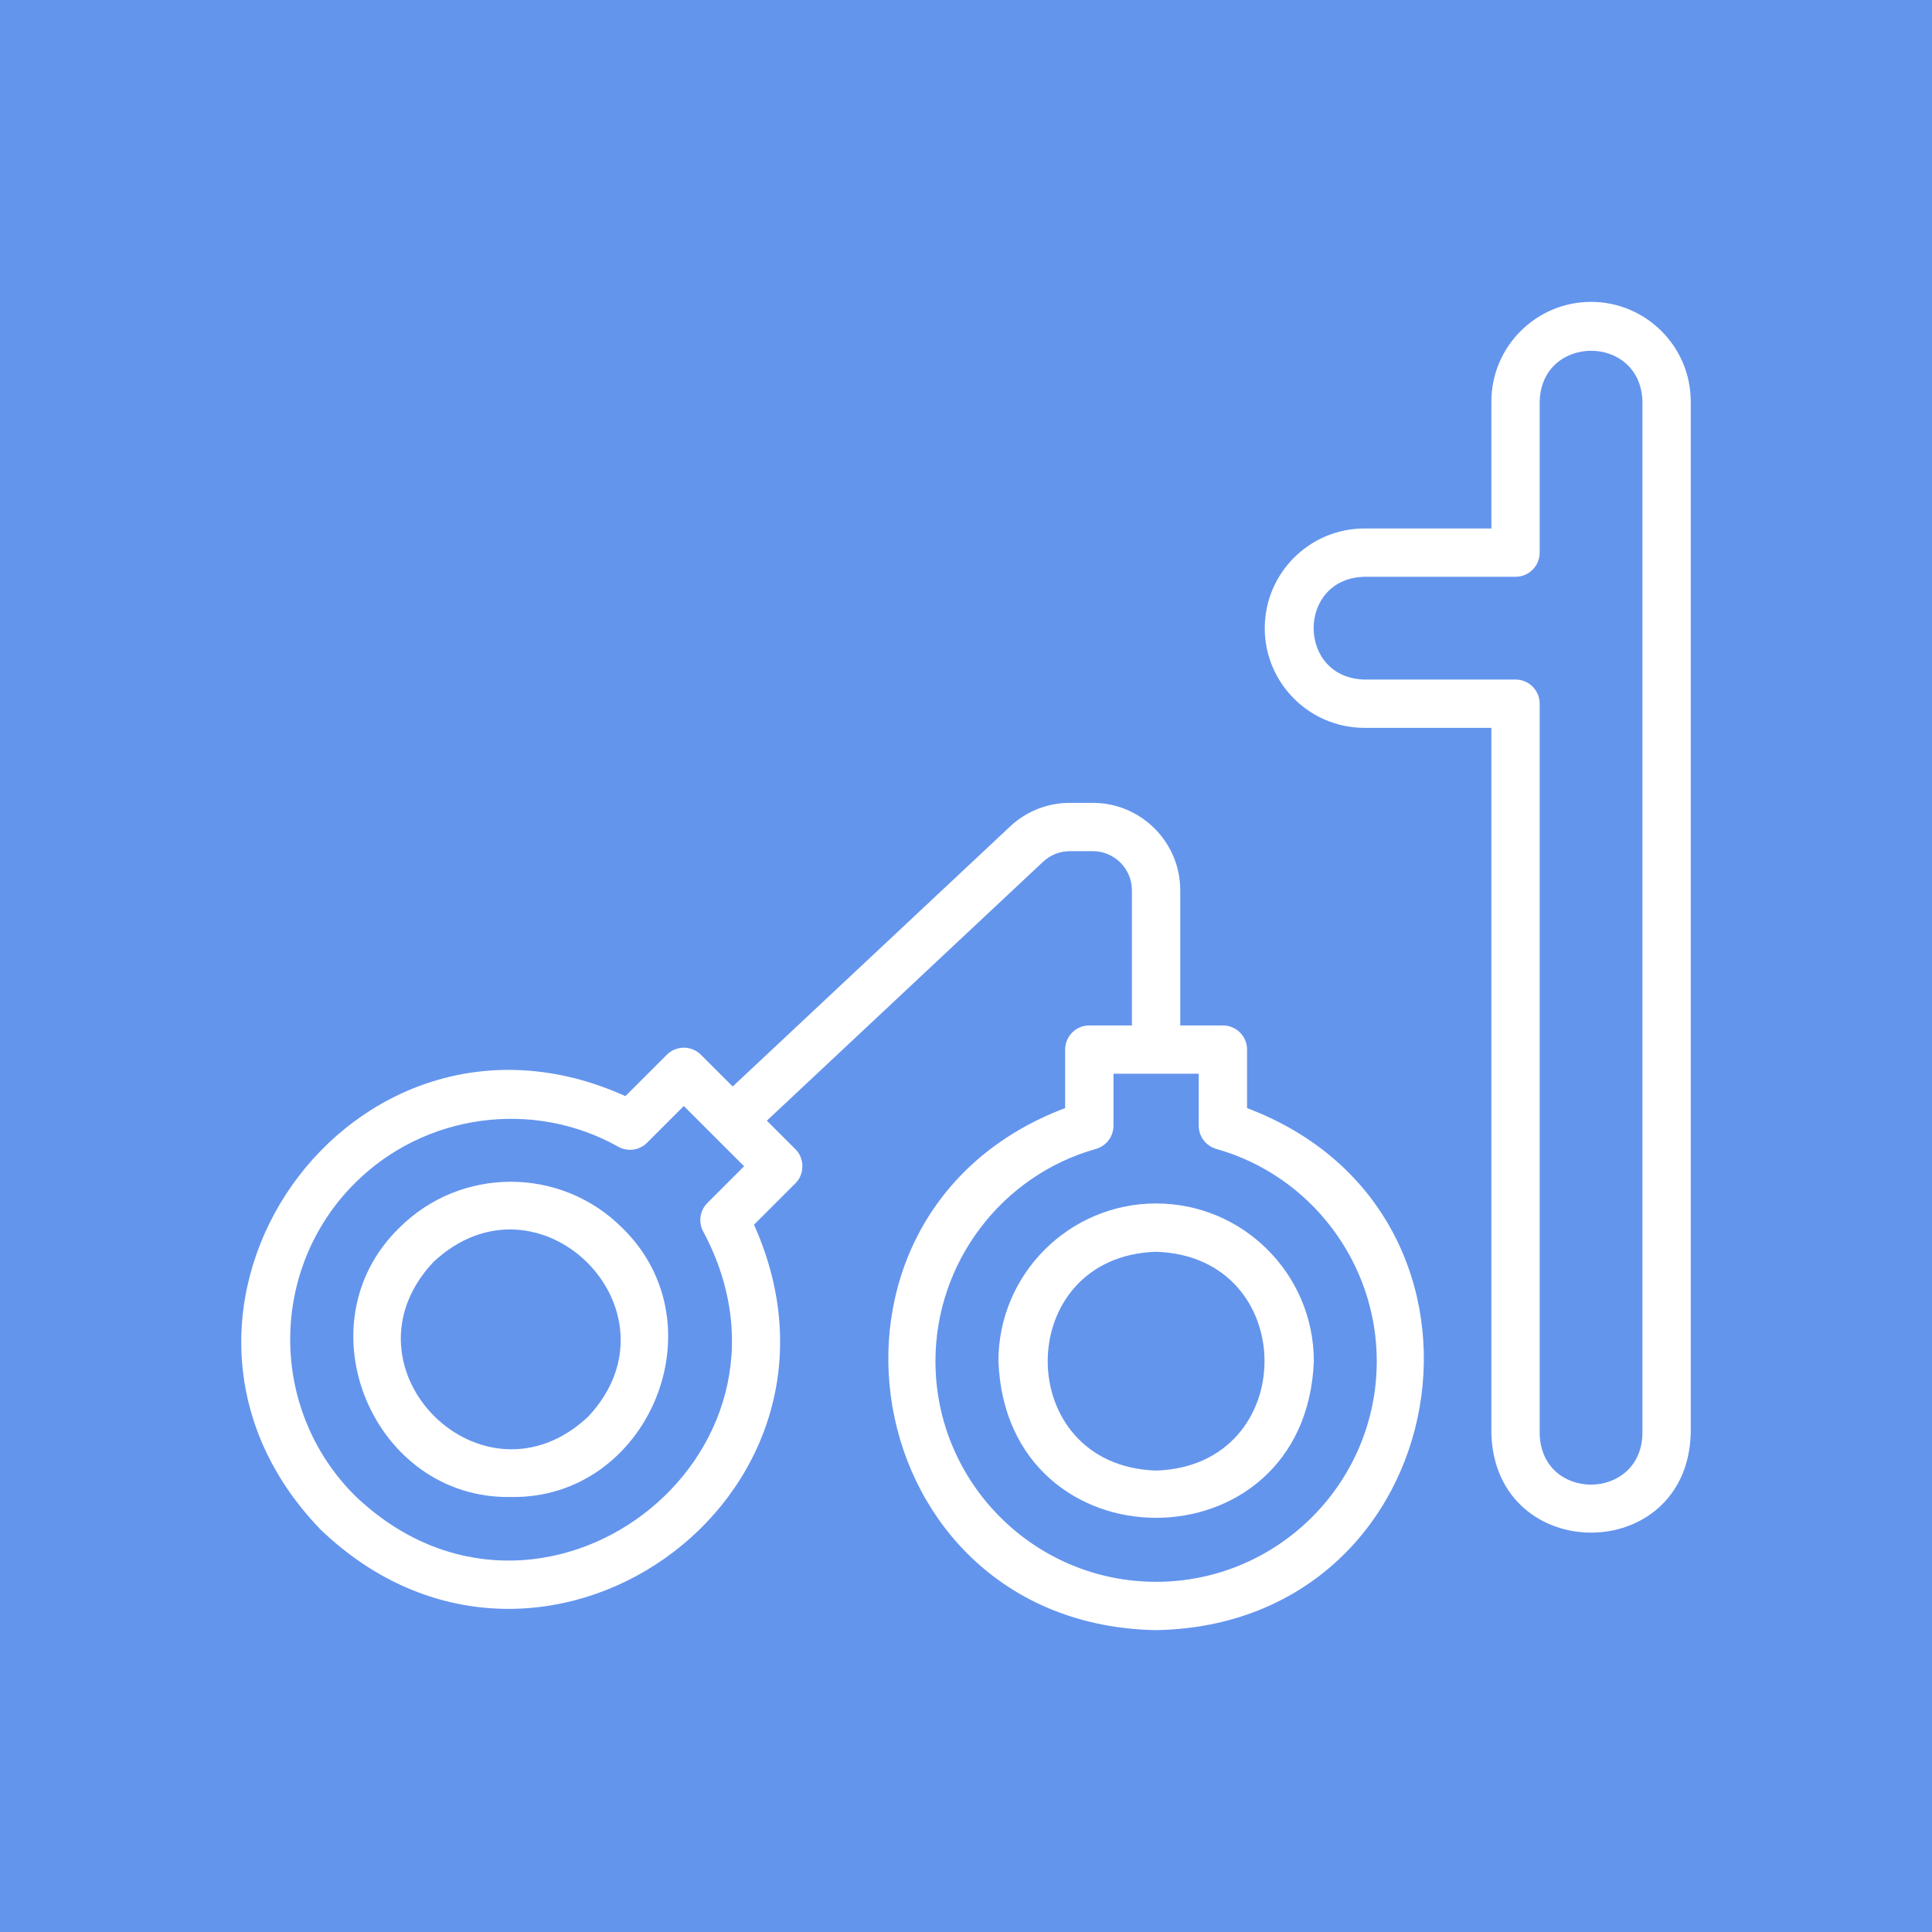
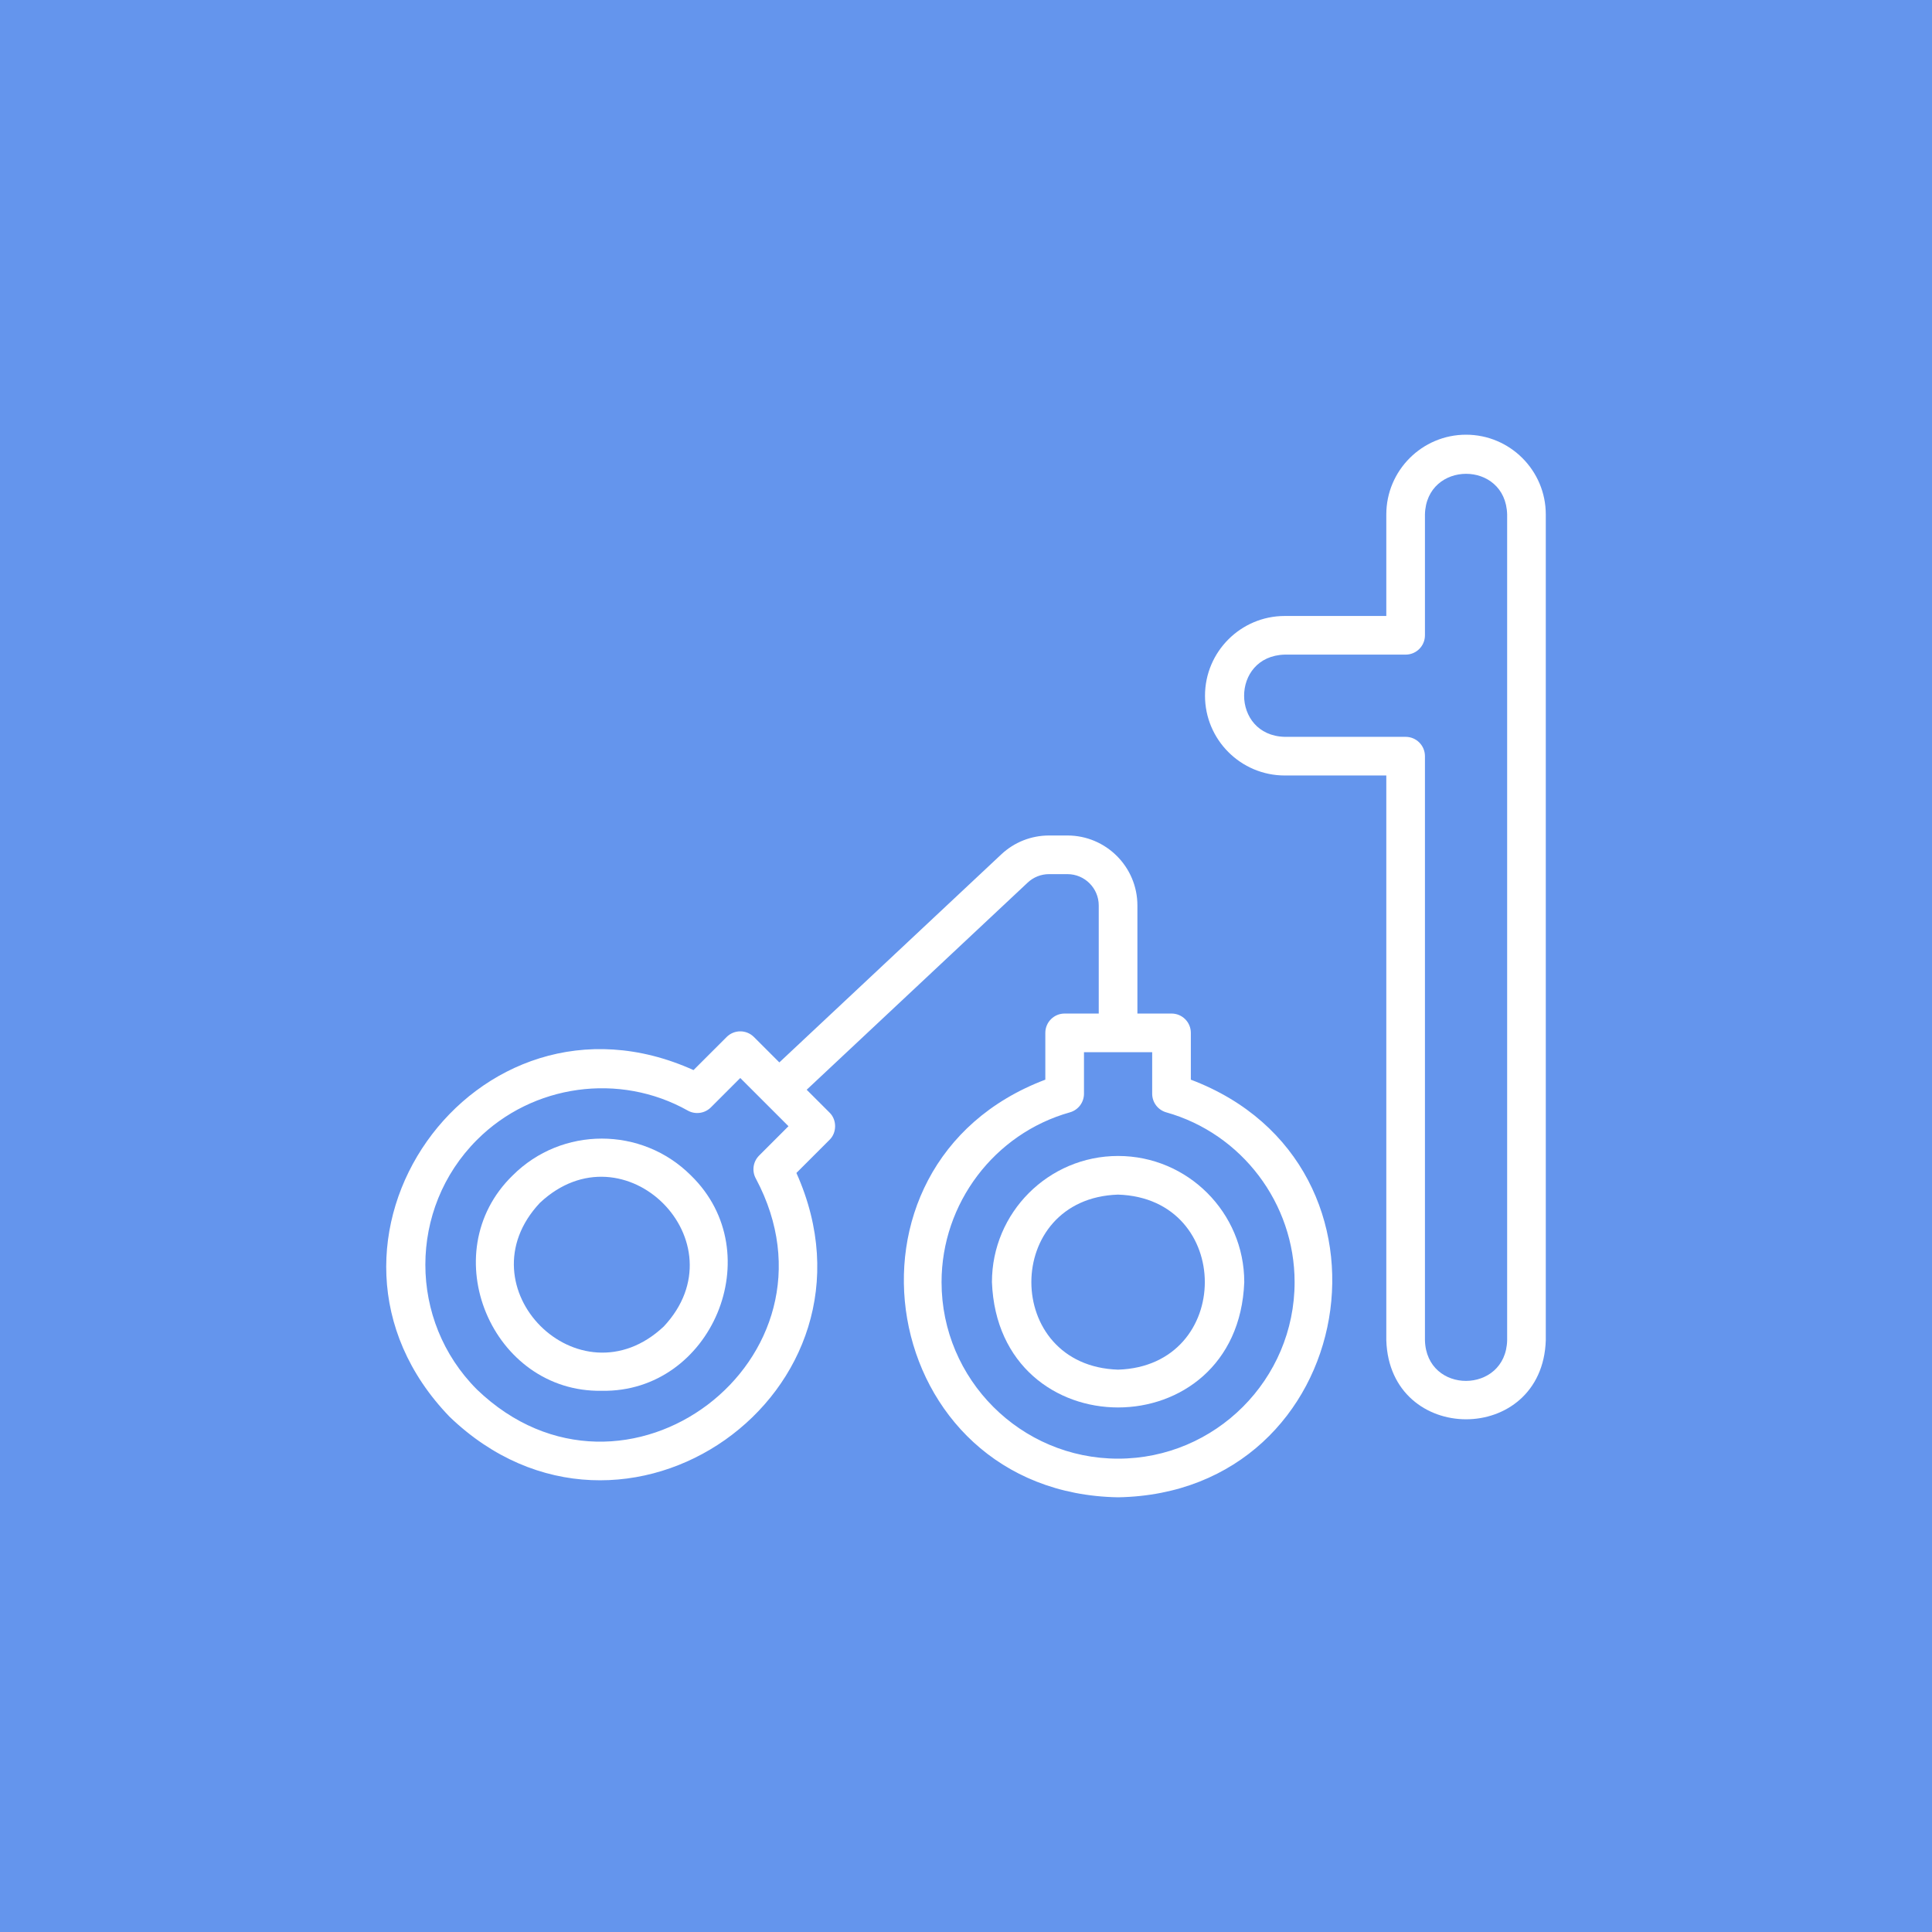
- <svg xmlns="http://www.w3.org/2000/svg" version="1.1" x="0px" y="0px" viewBox="0 0 80 80" xml:space="preserve" id="svg6" width="80" height="80">
+ <svg xmlns="http://www.w3.org/2000/svg" version="1.1" x="0px" y="0px" viewBox="0 0 100 100" xml:space="preserve" id="svg6" width="100" height="100">
  <defs id="defs6" />
-   <rect style="fill:#6495ed;fill-opacity:1" id="rect6" width="80" height="80" x="0" y="0" />
-   <g id="g5" transform="translate(8.013783,8.00001)" style="fill:#ffffff">
+   <rect style="fill:#6495ed;fill-opacity:1;stroke-width:3.978" id="rect6" width="100" height="100" x="0" y="0" />
+   <g id="g5" transform="translate(18.01378,18.00001)" style="fill:#ffffff">
    <g id="g4" style="fill:#ffffff">
      <path d="m 57.868,4.5 c -2.275,0 -4.127,1.852 -4.127,4.128 v 5.255 h -5.256 c -2.276,0 -4.128,1.852 -4.128,4.128 0,2.276 1.852,4.128 4.128,4.128 h 5.256 V 51.372 c 0.17,5.447 8.08,5.461 8.255,-9.5e-5 -3e-6,9.5e-5 -3e-6,-42.744 -3e-6,-42.744 C 61.996,6.352 60.144,4.5 57.868,4.5 Z m 2.128,46.872 c -0.068,2.788 -4.178,2.821 -4.255,-7.6e-5 0,7.6e-5 0,-30.233 0,-30.233 0,-0.553 -0.447,-1 -1,-1 h -6.256 c -2.801,-0.069 -2.809,-4.184 6.9e-5,-4.256 -6.9e-5,-2e-6 6.256,-2e-6 6.256,-2e-6 0.553,0 1,-0.447 1,-1 V 8.628 c 0.069,-2.796 4.181,-2.813 4.255,7.06e-5 4e-6,-7.06e-5 4e-6,42.744 4e-6,42.744 z" id="path1" style="fill:#ffffff" />
      <path d="m 8.518,42.844 c -4.121,4.013 -1.068,11.245 4.617,11.143 5.685,0.103 8.738,-7.131 4.617,-11.143 -2.545,-2.547 -6.689,-2.547 -9.234,6.1e-5 z m 7.82,7.819 C 11.97,54.76 5.836,48.624 9.932,44.258 14.3,40.161 20.436,46.296 16.339,50.663 Z" id="path2" style="fill:#ffffff" />
      <path d="m 43.624,37.883 v -2.422 c 0,-0.553 -0.447,-1 -1,-1 h -1.766 v -5.595 c 0,-1.997 -1.624,-3.621 -3.621,-3.621 h -0.95 c -0.925,0 -1.804,0.348 -2.476,0.979 L 22.325,36.99 21.01,35.676 c -0.391,-0.391 -1.023,-0.391 -1.414,0 l -1.713,1.712 C 6.565,32.278 -3.403,46.362 5.261,55.336 14.272,63.99 28.295,54.059 23.208,42.712 l 1.713,-1.713 c 0.387,-0.372 0.387,-1.042 -1.4e-5,-1.414 1.4e-5,0 -1.181,-1.18 -1.181,-1.18 L 35.179,27.683 c 0.301,-0.282 0.693,-0.438 1.107,-0.438 h 0.95 c 0.894,0 1.621,0.728 1.621,1.621 v 5.595 h -1.765 c -0.553,0 -1,0.447 -1,1 v 2.422 c -11.618,4.39 -8.705,21.4 3.765,21.617 12.472,-0.218 15.382,-17.229 3.765,-21.617 z m -22.511,5.127 c 4.961,9.316 -6.809,18.24 -14.439,10.912 -3.562,-3.563 -3.562,-9.36 8.2e-5,-12.923 2.887,-2.889 7.385,-3.497 10.911,-1.516 0.389,0.218 0.878,0.152 1.196,-0.165 l 1.521,-1.521 2.496,2.495 -1.521,1.521 c -0.316,0.316 -0.384,0.806 -0.165,1.196 z M 39.858,57.5 c -5.038,0 -9.137,-4.1 -9.137,-9.138 0,-4.073 2.731,-7.687 6.643,-8.787 0.432,-0.122 0.729,-0.515 0.729,-0.963 v -2.151 h 3.53 v 2.151 c 0,0.448 0.298,0.841 0.729,0.963 3.911,1.101 6.643,4.714 6.643,8.787 0,5.038 -4.1,9.138 -9.138,9.138 z" id="path3" style="fill:#ffffff" />
      <path d="m 39.858,41.833 c -3.601,0 -6.529,2.929 -6.529,6.529 0.328,8.652 12.732,8.649 13.06,-8.4e-5 -7e-6,-3.601 -2.93,-6.529 -6.53,-6.529 z m 0,11.06 c -5.985,-0.191 -5.985,-8.87 1e-4,-9.06 5.987,0.191 5.985,8.87 -1e-4,9.06 z" id="path4" style="fill:#ffffff" />
    </g>
  </g>
</svg>
